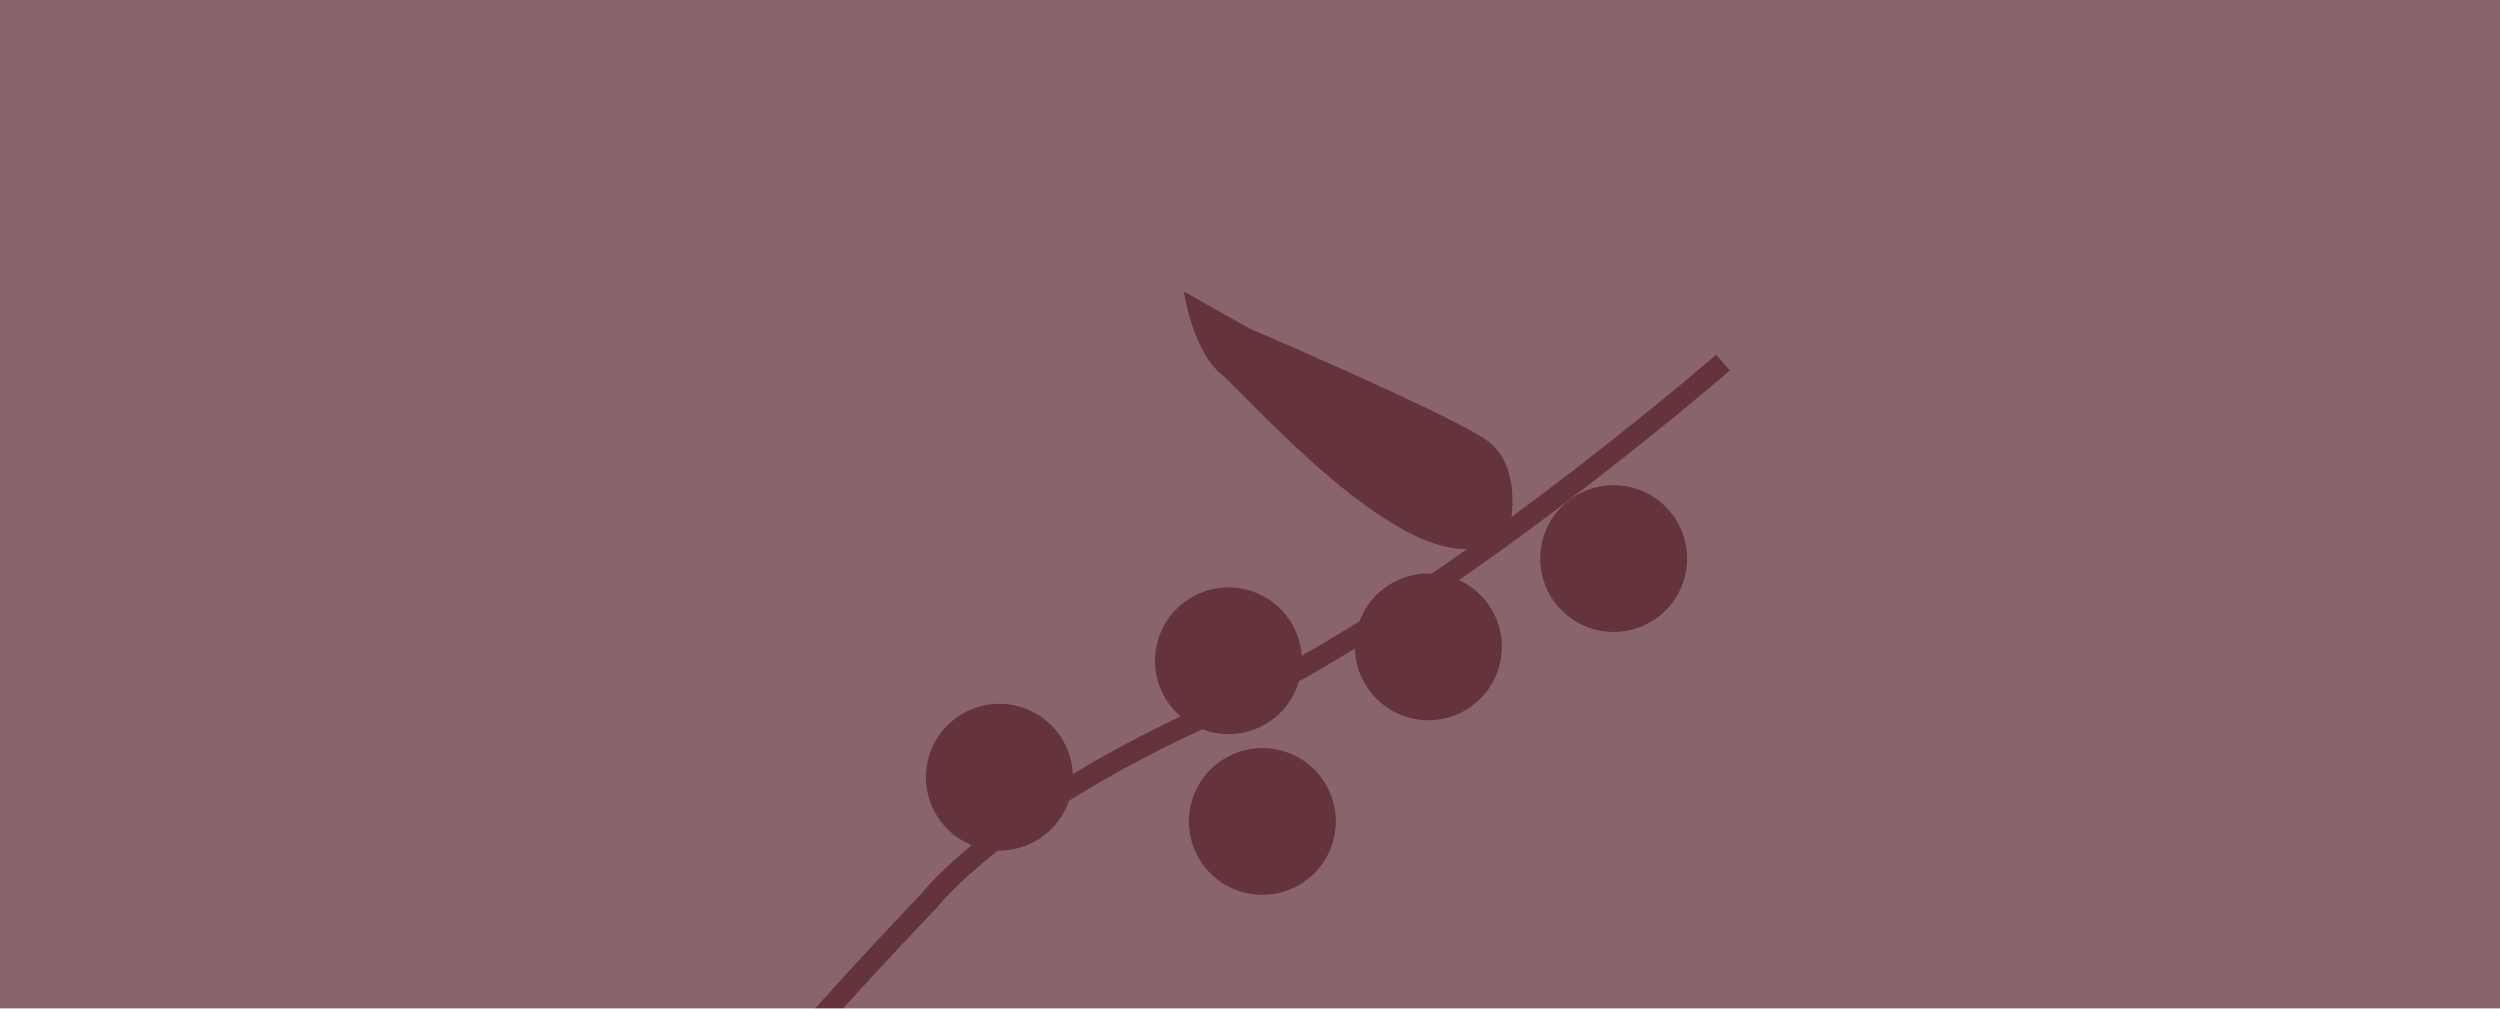
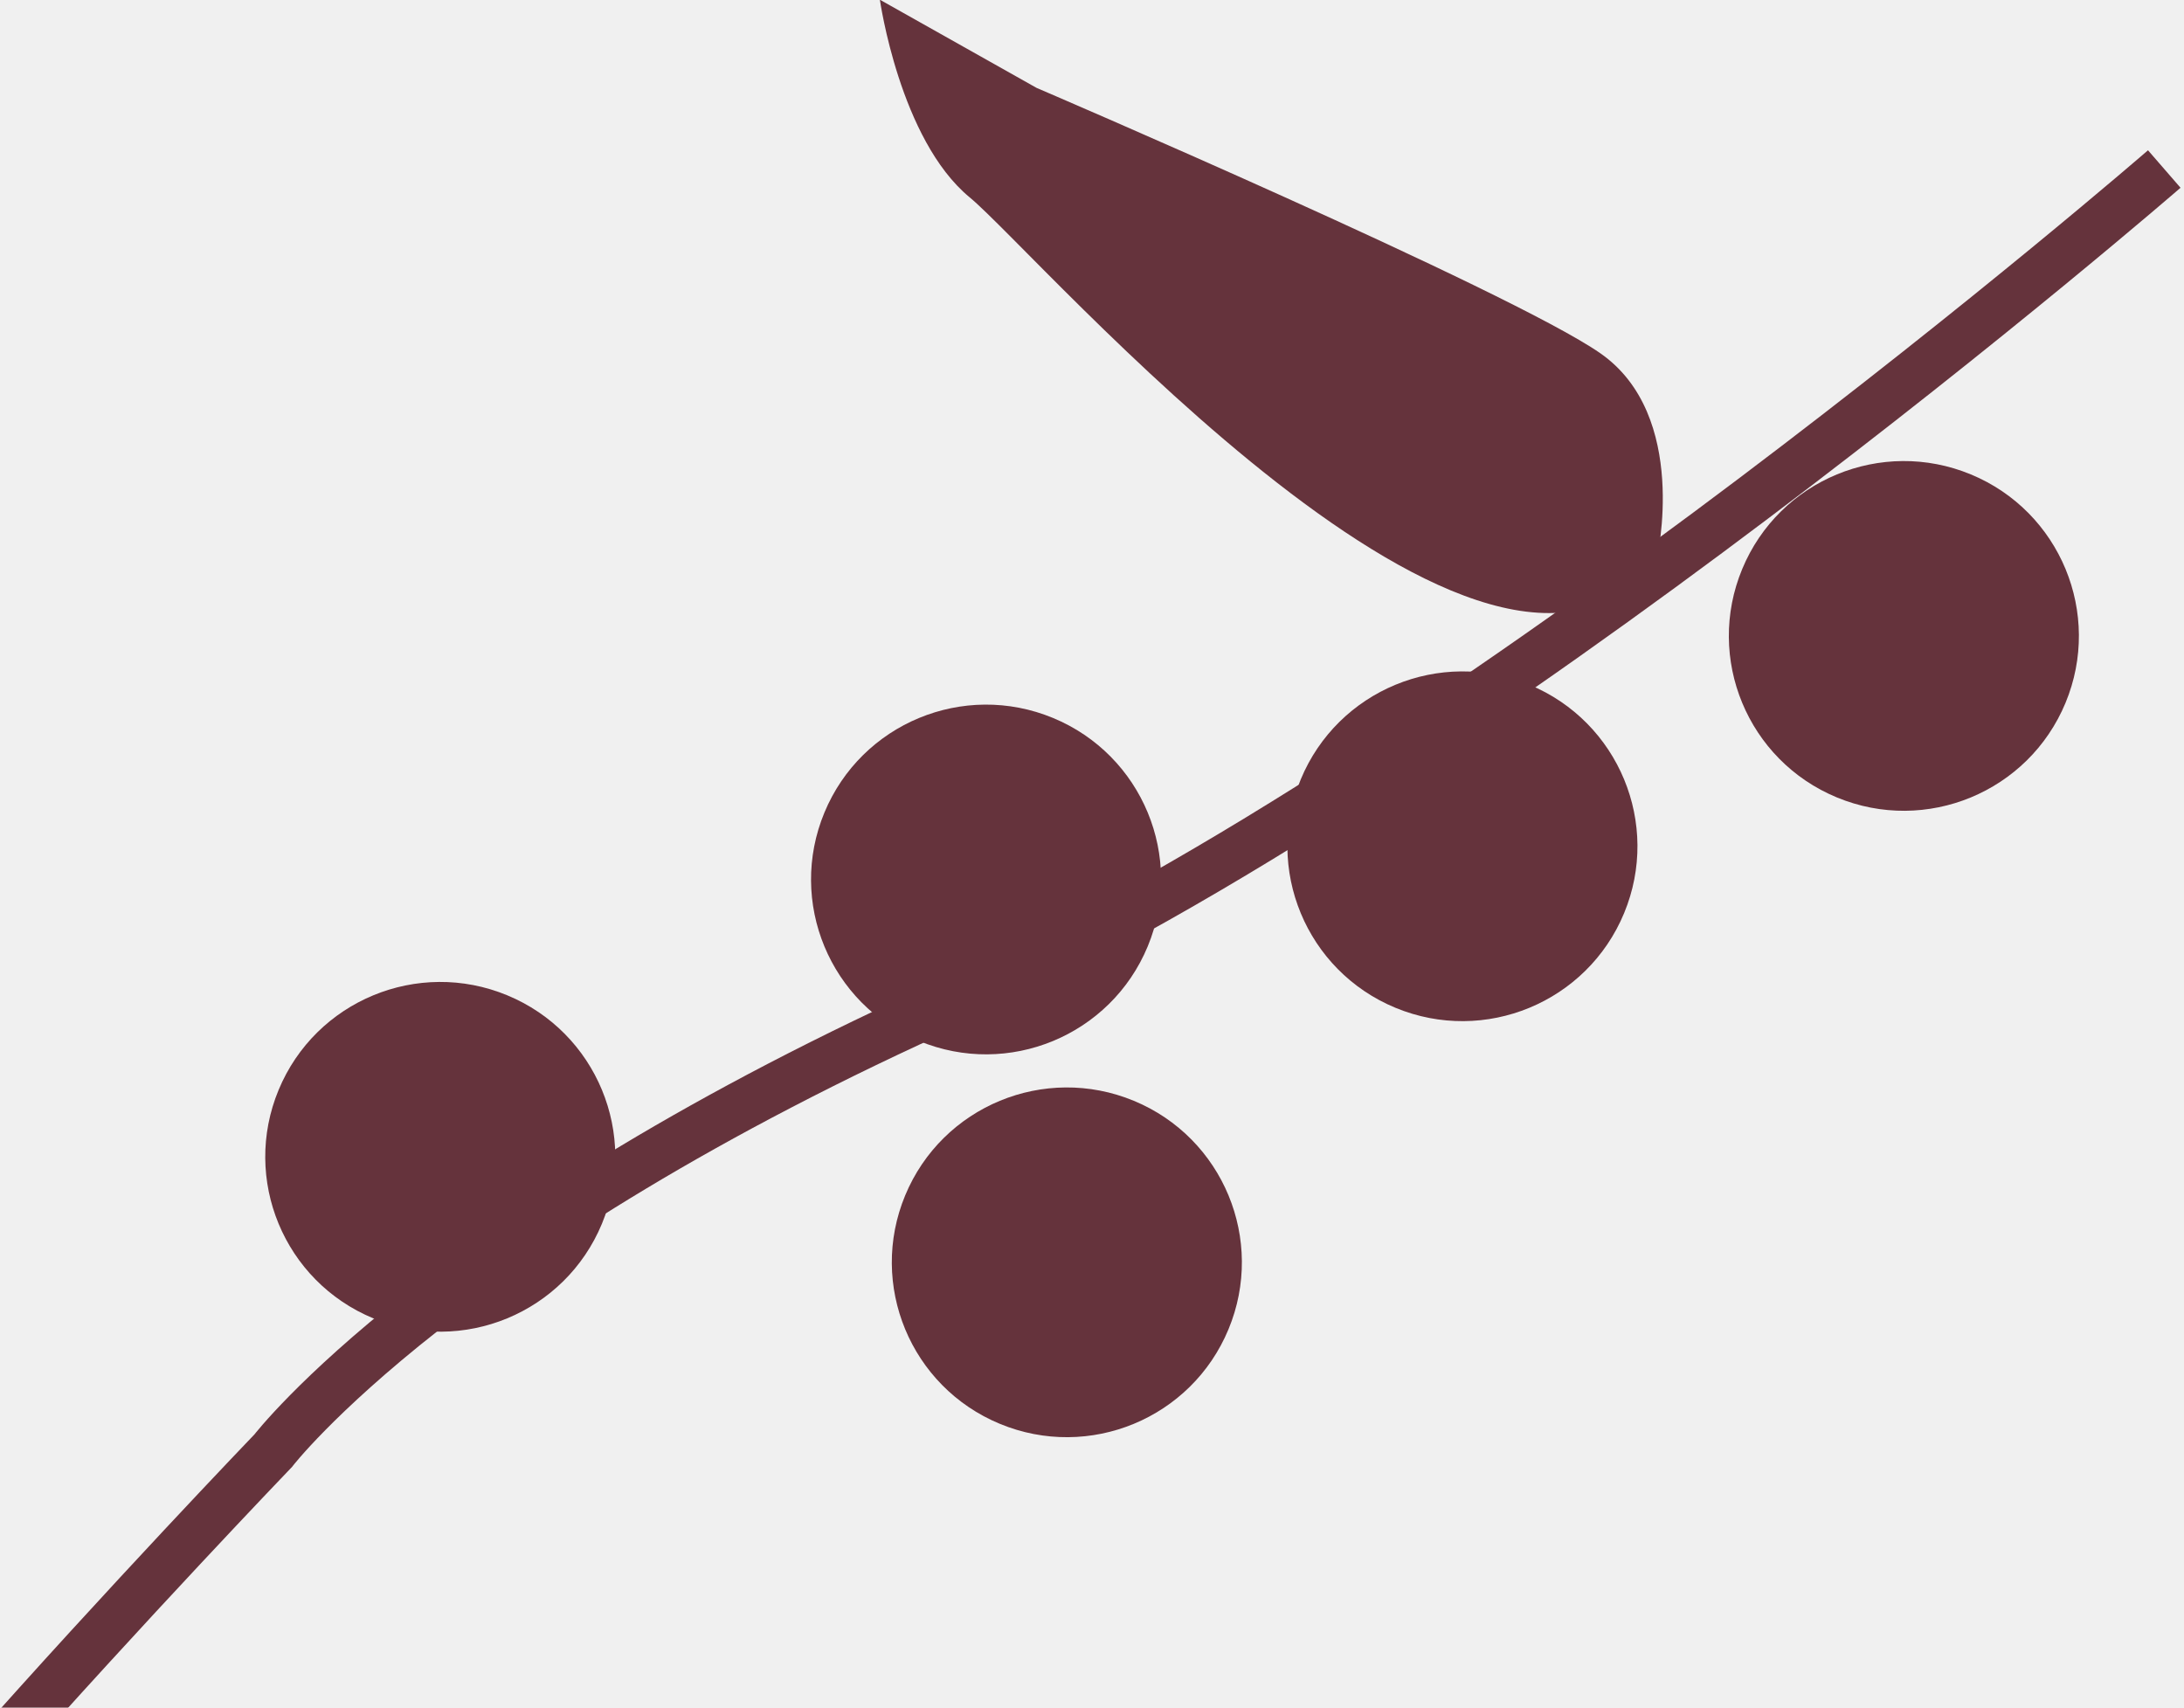
- <svg xmlns="http://www.w3.org/2000/svg" xmlns:xlink="http://www.w3.org/1999/xlink" width="1200px" height="484px" viewBox="0 0 1200 484" version="1.1">
+ <svg xmlns="http://www.w3.org/2000/svg" xmlns:xlink="http://www.w3.org/1999/xlink" width="440px" height="344px" viewBox="0 0 440 344" version="1.1">
  <defs>
-     <rect id="path-1" x="0" y="0" width="1200" height="484" />
-     <rect id="path-3" x="0" y="0" width="554" height="345" />
+     <rect id="path-1" x="0" y="0" width="554" height="345" />
  </defs>
  <g id="Blank-Project" stroke="none" stroke-width="1" fill="none" fill-rule="evenodd">
-     <g id="Pagina-Producto-21" transform="translate(0, -62)">
+     <g id="Pagina-Producto-21" transform="translate(-391, -202)">
      <g id="bg_camucamu" transform="translate(0, 62)">
-         <mask id="mask-2" fill="white">
-           <use xlink:href="#path-1" />
-         </mask>
-         <use id="Mask" opacity="0.735" fill="#65333C" xlink:href="#path-1" />
-         <g id="camucamu" mask="url(#mask-2)">
-           <g transform="translate(304, 139)">
-             <mask id="mask-4" fill="white">
-               <use xlink:href="#path-3" />
-             </mask>
-             <use id="Mask" stroke="none" fill="none" xlink:href="#path-3" />
-             <path d="M288.442,287.836 C306.431,295.279 327.052,286.744 334.502,268.777 C341.957,250.806 333.413,230.201 315.425,222.758 C297.436,215.314 276.815,223.85 269.361,241.82 C261.91,259.791 270.454,280.393 288.442,287.836" id="Fill-4" stroke="none" fill="#65333C" fill-rule="evenodd" mask="url(#mask-4)" />
-             <path d="M288.442,287.836 C306.431,295.279 327.052,286.744 334.502,268.777 C341.957,250.806 333.413,230.201 315.425,222.758 C297.436,215.314 276.815,223.85 269.361,241.82 C261.91,259.791 270.454,280.393 288.442,287.836 L288.442,287.836 Z" id="Stroke-6" stroke="none" fill="none" mask="url(#mask-4)" />
-             <path d="M31.223,428.919 C23.563,416.669 142.042,293.243 142.042,293.243 C142.042,293.243 176.328,248.65 279.761,202.52 C383.199,156.389 523.024,35.049 523.024,35.049" id="Stroke-8" stroke="#65333C" stroke-width="10" fill="none" mask="url(#mask-4)" />
-             <path d="M457.073,161.647 C475.061,169.091 495.682,160.555 503.133,142.588 C510.587,124.617 502.044,104.012 484.055,96.569 C466.067,89.126 445.446,97.661 437.995,115.632 C430.541,133.603 439.084,154.204 457.073,161.647" id="Fill-10" stroke="none" fill="#65333C" fill-rule="evenodd" mask="url(#mask-4)" />
-             <path d="M457.073,161.647 C475.061,169.091 495.682,160.555 503.133,142.588 C510.587,124.617 502.044,104.012 484.055,96.569 C466.067,89.126 445.446,97.661 437.995,115.632 C430.541,133.603 439.084,154.204 457.073,161.647 L457.073,161.647 Z" id="Stroke-12" stroke="none" fill="none" mask="url(#mask-4)" />
-             <path d="M368.138,204.023 C386.126,211.467 406.747,202.932 414.198,184.964 C421.652,166.993 413.109,146.389 395.121,138.945 C377.132,131.502 356.511,140.037 349.057,158.008 C341.606,175.979 350.149,196.58 368.138,204.023" id="Fill-14" stroke="none" fill="#65333C" fill-rule="evenodd" mask="url(#mask-4)" />
-             <path d="M368.138,204.023 C386.126,211.467 406.747,202.932 414.198,184.964 C421.652,166.993 413.109,146.389 395.121,138.945 C377.132,131.502 356.511,140.037 349.057,158.008 C341.606,175.979 350.149,196.58 368.138,204.023 L368.138,204.023 Z" id="Stroke-16" stroke="none" fill="none" mask="url(#mask-4)" />
-             <path d="M272.167,210.712 C290.156,218.156 310.777,209.621 318.227,191.653 C325.682,173.682 317.138,153.078 299.15,145.634 C281.161,138.191 260.54,146.726 253.09,164.697 C245.635,182.668 254.179,203.269 272.167,210.712" id="Fill-18" stroke="none" fill="#65333C" fill-rule="evenodd" mask="url(#mask-4)" />
-             <path d="M272.167,210.712 C290.156,218.156 310.777,209.621 318.227,191.653 C325.682,173.682 317.138,153.078 299.15,145.634 C281.161,138.191 260.54,146.726 253.09,164.697 C245.635,182.668 254.179,203.269 272.167,210.712 L272.167,210.712 Z" id="Stroke-20" stroke="none" fill="none" mask="url(#mask-4)" />
-             <path d="M162.209,266.582 C180.197,274.026 200.818,265.49 208.269,247.523 C215.723,229.552 207.18,208.947 189.191,201.504 C171.203,194.06 150.582,202.596 143.131,220.567 C135.677,238.538 144.22,259.139 162.209,266.582" id="Fill-22" stroke="none" fill="#65333C" fill-rule="evenodd" mask="url(#mask-4)" />
-             <path d="M162.209,266.582 C180.197,274.026 200.818,265.49 208.269,247.523 C215.723,229.552 207.18,208.947 189.191,201.504 C171.203,194.06 150.582,202.596 143.131,220.567 C135.677,238.538 144.22,259.139 162.209,266.582 L162.209,266.582 Z" id="Stroke-24" stroke="none" fill="none" mask="url(#mask-4)" />
-             <path d="M409.382,72.145 C391.3,59.589 295.833,18.704 295.833,18.704 L264.266,0.942 C264.266,0.942 268.248,29.112 282.345,40.749 C296.442,52.387 387.383,158.26 420.796,113.559 C420.796,113.559 427.464,84.701 409.382,72.145 Z" id="Stroke-26" stroke="none" fill="#65333C" fill-rule="evenodd" mask="url(#mask-4)" />
-           </g>
+         <g id="camucamu" transform="translate(304, 139)">
+           <mask id="mask-2" fill="white">
+             <use xlink:href="#path-1" />
+           </mask>
+           <use id="Mask" xlink:href="#path-1" />
+           <path d="M288.442,287.836 C306.431,295.279 327.052,286.744 334.502,268.777 C341.957,250.806 333.413,230.201 315.425,222.758 C297.436,215.314 276.815,223.85 269.361,241.82 C261.91,259.791 270.454,280.393 288.442,287.836" id="Fill-4" fill="#65333C" mask="url(#mask-2)" />
+           <path d="M288.442,287.836 C306.431,295.279 327.052,286.744 334.502,268.777 C341.957,250.806 333.413,230.201 315.425,222.758 C297.436,215.314 276.815,223.85 269.361,241.82 C261.91,259.791 270.454,280.393 288.442,287.836 L288.442,287.836 Z" id="Stroke-6" mask="url(#mask-2)" />
+           <path d="M31.223,428.919 C23.563,416.669 142.042,293.243 142.042,293.243 C142.042,293.243 176.328,248.65 279.761,202.52 C383.199,156.389 523.024,35.049 523.024,35.049" id="Stroke-8" stroke="#65333C" stroke-width="10" mask="url(#mask-2)" />
+           <path d="M457.073,161.647 C475.061,169.091 495.682,160.555 503.133,142.588 C510.587,124.617 502.044,104.012 484.055,96.569 C466.067,89.126 445.446,97.661 437.995,115.632 C430.541,133.603 439.084,154.204 457.073,161.647" id="Fill-10" fill="#65333C" mask="url(#mask-2)" />
+           <path d="M457.073,161.647 C475.061,169.091 495.682,160.555 503.133,142.588 C510.587,124.617 502.044,104.012 484.055,96.569 C466.067,89.126 445.446,97.661 437.995,115.632 C430.541,133.603 439.084,154.204 457.073,161.647 L457.073,161.647 Z" id="Stroke-12" mask="url(#mask-2)" />
+           <path d="M368.138,204.023 C386.126,211.467 406.747,202.932 414.198,184.964 C421.652,166.993 413.109,146.389 395.121,138.945 C377.132,131.502 356.511,140.037 349.057,158.008 C341.606,175.979 350.149,196.58 368.138,204.023" id="Fill-14" fill="#65333C" mask="url(#mask-2)" />
+           <path d="M368.138,204.023 C386.126,211.467 406.747,202.932 414.198,184.964 C421.652,166.993 413.109,146.389 395.121,138.945 C377.132,131.502 356.511,140.037 349.057,158.008 C341.606,175.979 350.149,196.58 368.138,204.023 L368.138,204.023 Z" id="Stroke-16" mask="url(#mask-2)" />
+           <path d="M272.167,210.712 C290.156,218.156 310.777,209.621 318.227,191.653 C325.682,173.682 317.138,153.078 299.15,145.634 C281.161,138.191 260.54,146.726 253.09,164.697 C245.635,182.668 254.179,203.269 272.167,210.712" id="Fill-18" fill="#65333C" mask="url(#mask-2)" />
+           <path d="M272.167,210.712 C290.156,218.156 310.777,209.621 318.227,191.653 C325.682,173.682 317.138,153.078 299.15,145.634 C281.161,138.191 260.54,146.726 253.09,164.697 C245.635,182.668 254.179,203.269 272.167,210.712 L272.167,210.712 Z" id="Stroke-20" mask="url(#mask-2)" />
+           <path d="M162.209,266.582 C180.197,274.026 200.818,265.49 208.269,247.523 C215.723,229.552 207.18,208.947 189.191,201.504 C171.203,194.06 150.582,202.596 143.131,220.567 C135.677,238.538 144.22,259.139 162.209,266.582" id="Fill-22" fill="#65333C" mask="url(#mask-2)" />
+           <path d="M162.209,266.582 C180.197,274.026 200.818,265.49 208.269,247.523 C215.723,229.552 207.18,208.947 189.191,201.504 C171.203,194.06 150.582,202.596 143.131,220.567 C135.677,238.538 144.22,259.139 162.209,266.582 L162.209,266.582 Z" id="Stroke-24" mask="url(#mask-2)" />
+           <path d="M409.382,72.145 C391.3,59.589 295.833,18.704 295.833,18.704 L264.266,0.942 C264.266,0.942 268.248,29.112 282.345,40.749 C296.442,52.387 387.383,158.26 420.796,113.559 C420.796,113.559 427.464,84.701 409.382,72.145 Z" id="Stroke-26" fill="#65333C" mask="url(#mask-2)" />
        </g>
      </g>
    </g>
  </g>
</svg>
